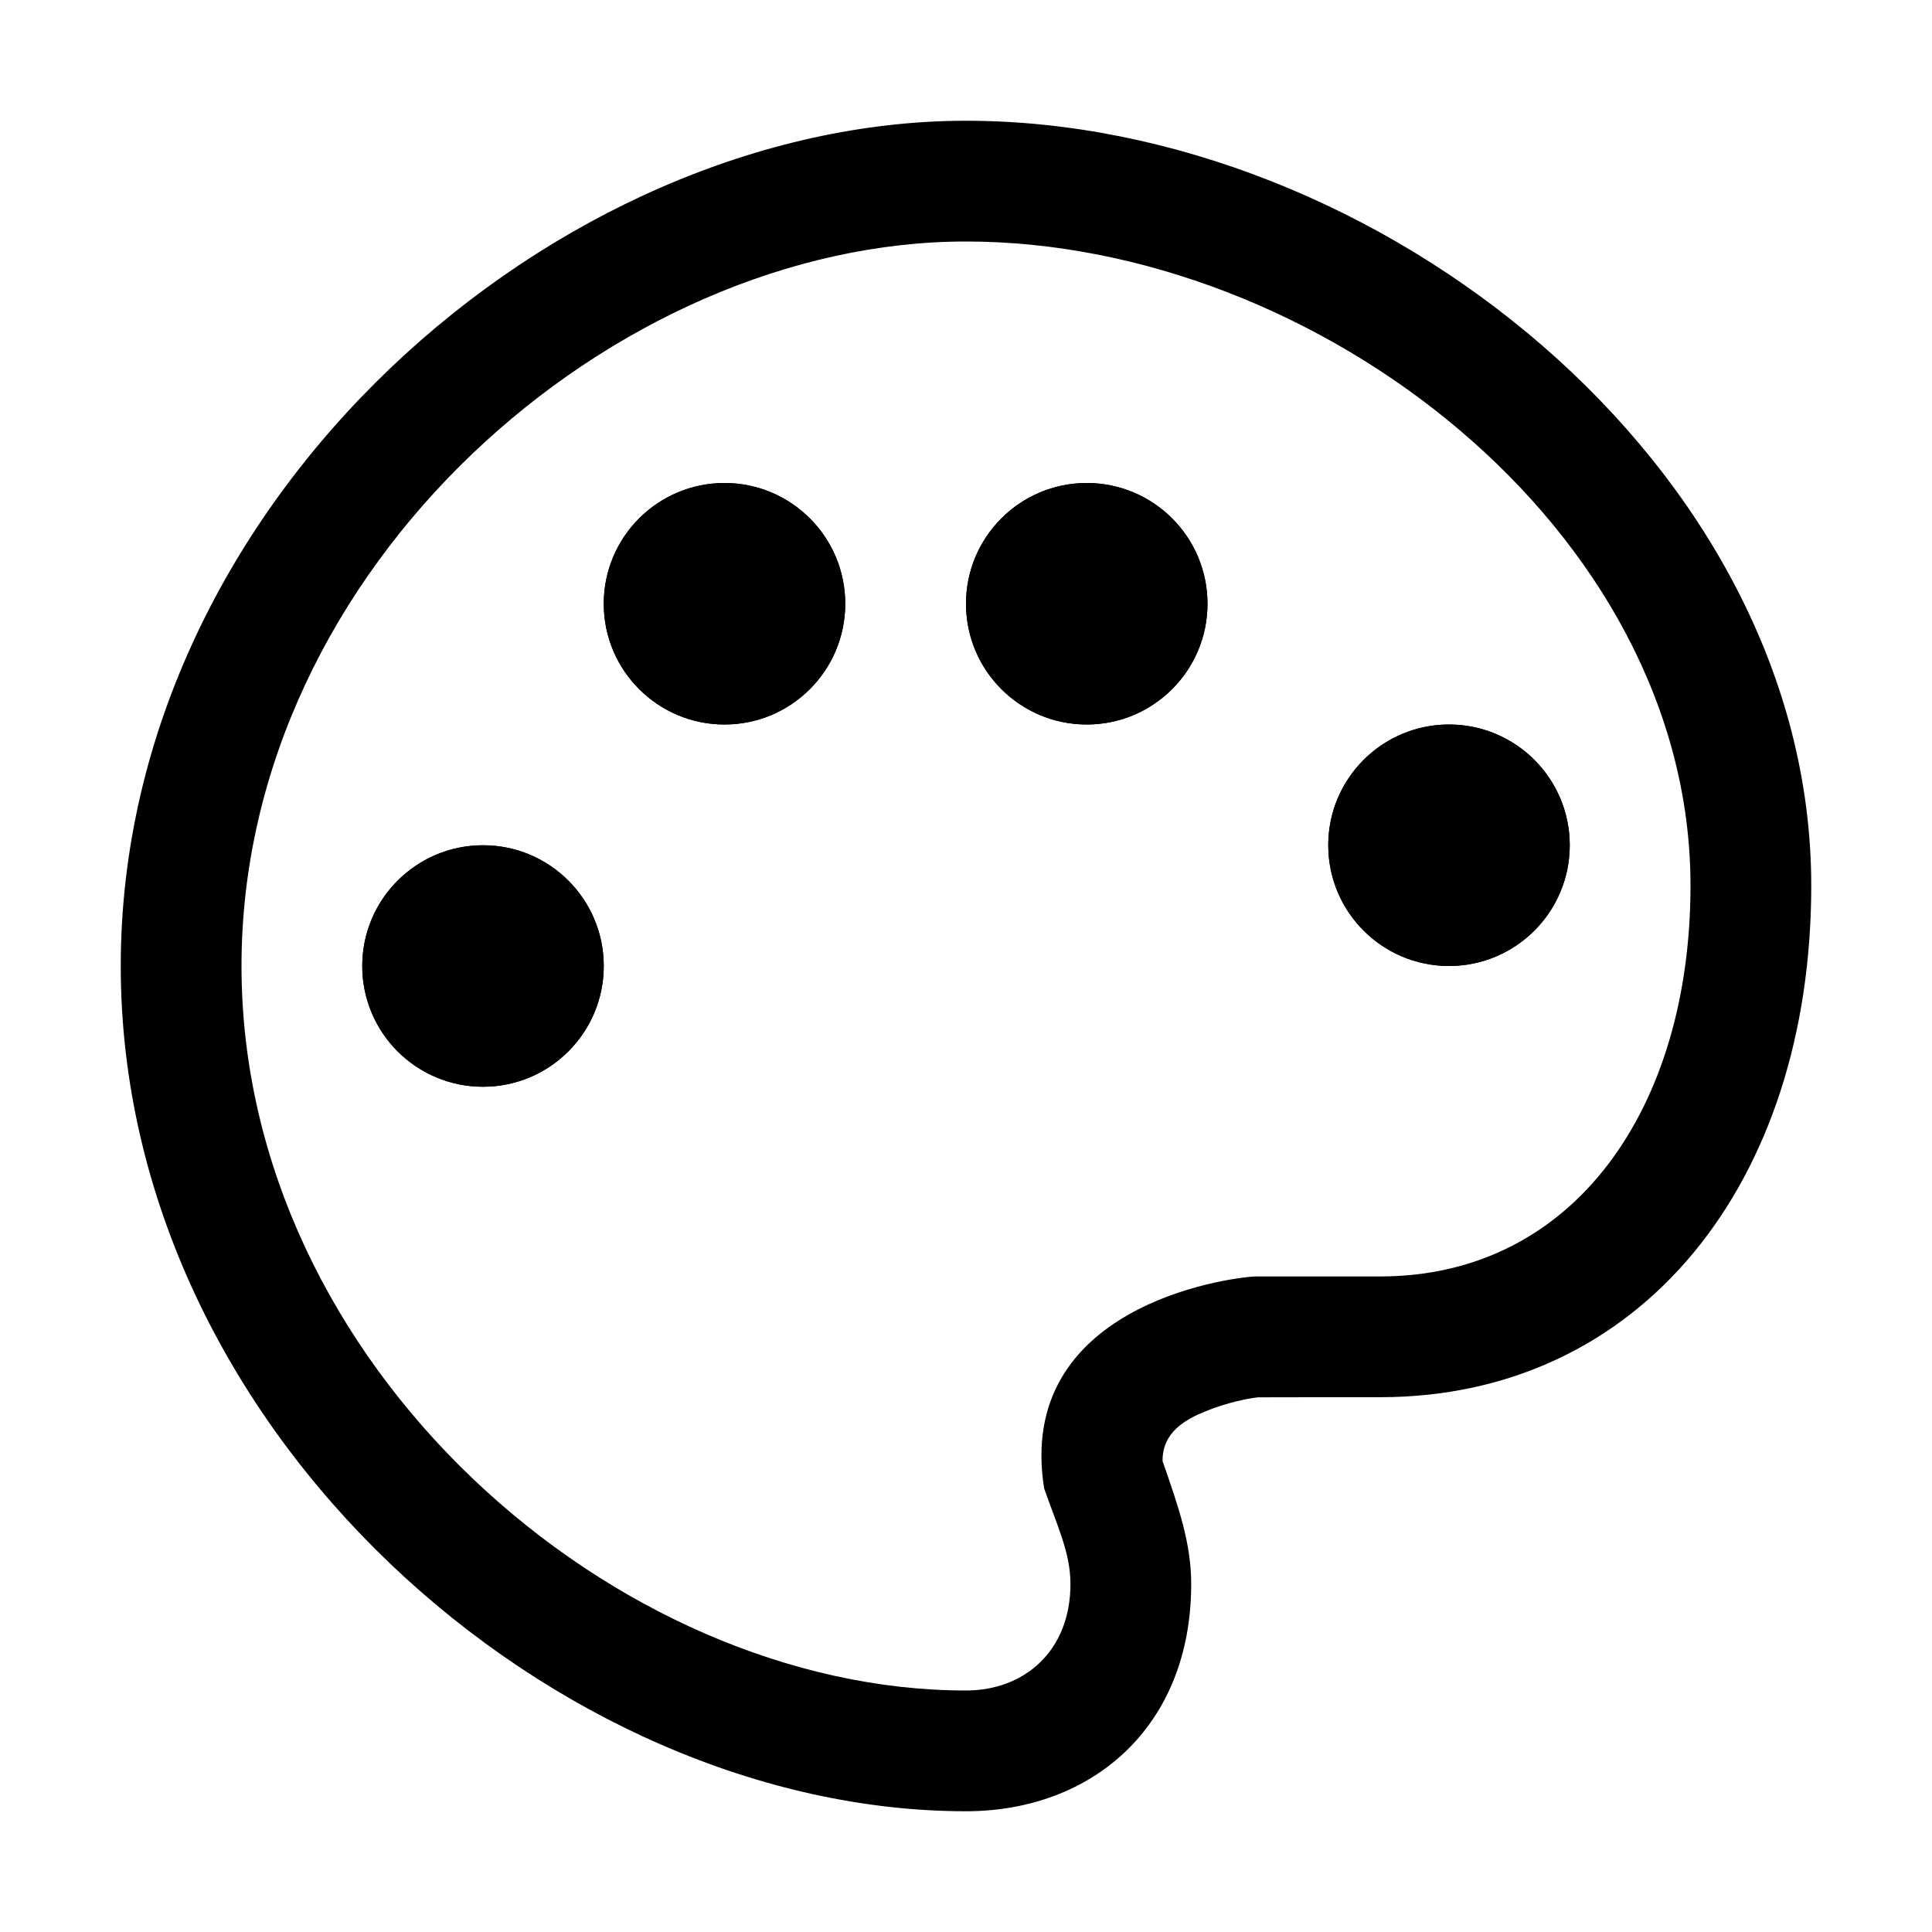
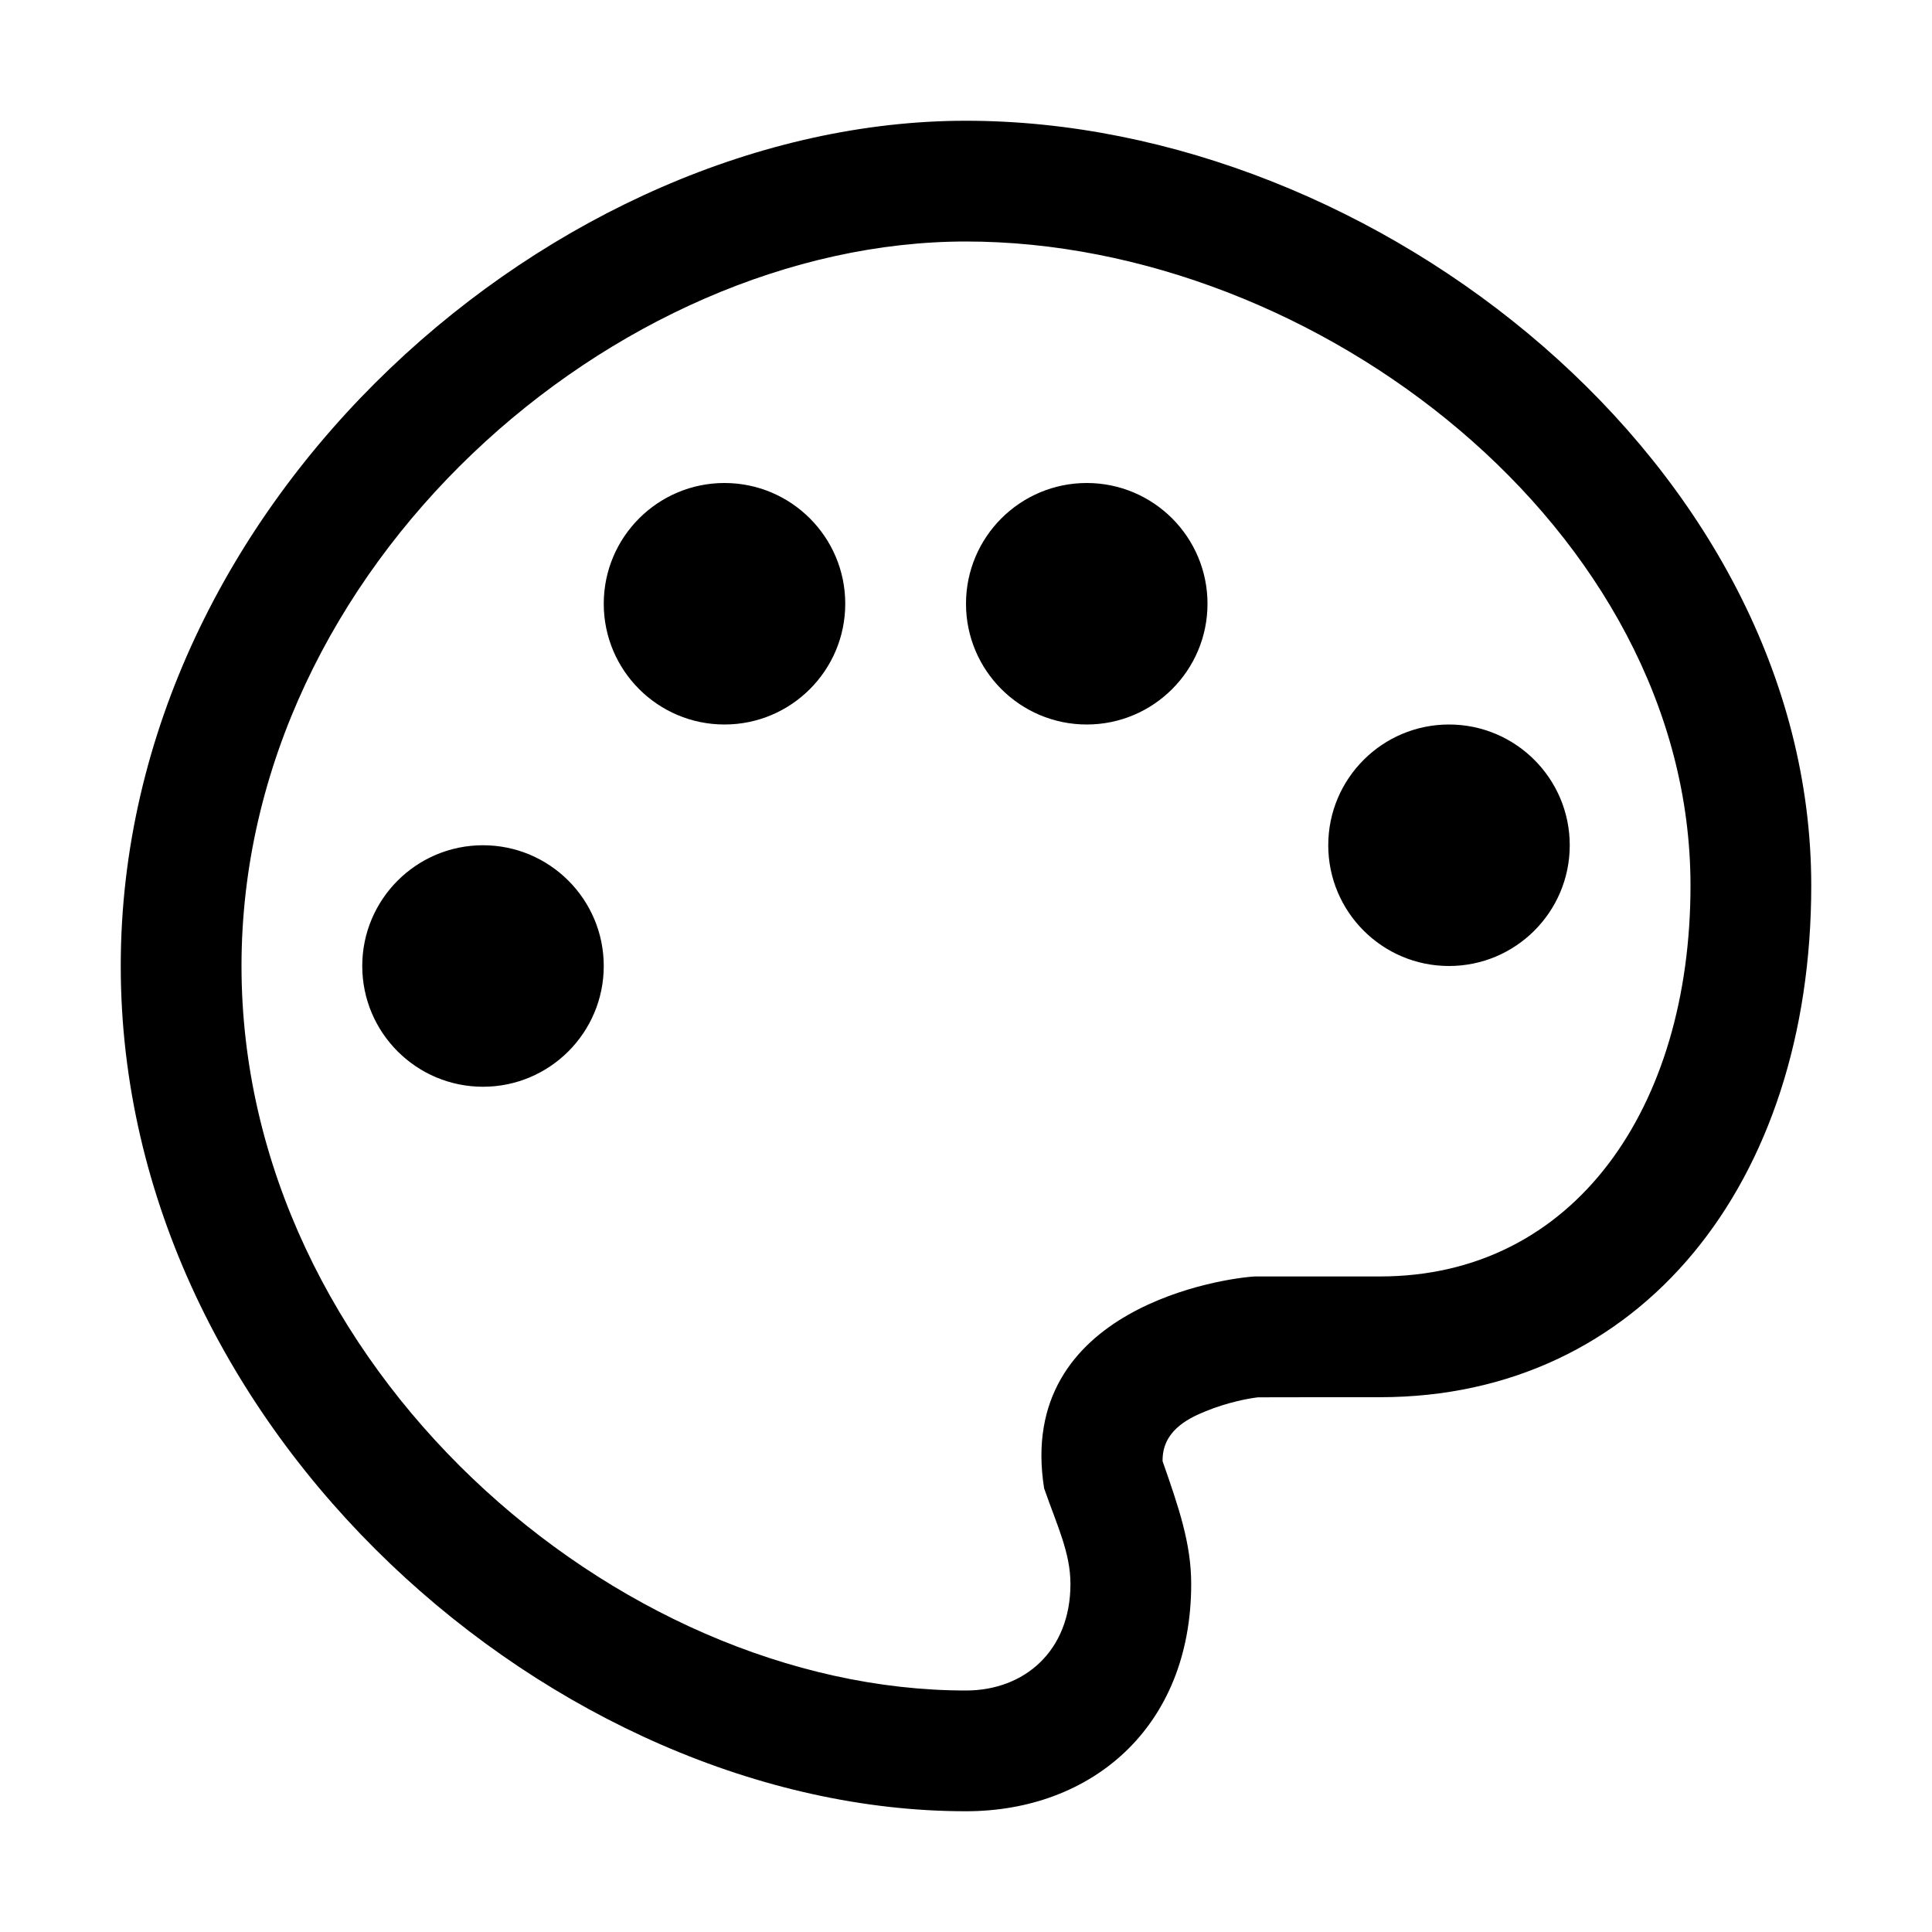
<svg xmlns="http://www.w3.org/2000/svg" width="100%" height="100%" viewBox="0 0 16 16" version="1.1" xml:space="preserve" style="fill-rule:evenodd;clip-rule:evenodd;stroke-linejoin:round;stroke-miterlimit:2;">
  <g id="palette">
    <path id="bg" d="M0,0l0,16l16,0l0,-16l-16,0Z" style="fill:#878787;fill-opacity:0;" />
-     <path d="M8,1c3.41,0 7,2.868 7,6.334c0,2.465 -1.414,4.237 -3.571,4.237c-0,0 -1.004,0 -1.01,0.001c-0.074,0.008 -0.25,0.04 -0.436,0.116c-0.158,0.064 -0.359,0.17 -0.355,0.413c0.134,0.383 0.237,0.682 0.237,1.017c-0,1.188 -0.826,1.882 -1.865,1.882c-3.383,0 -7,-3.134 -7,-7c-0,-3.866 3.617,-7 7,-7Zm-0,1c-2.9,0 -6,2.686 -6,6c-0,3.314 3.1,6 6,6c0.484,0 0.865,-0.328 0.865,-0.882c-0,-0.259 -0.11,-0.482 -0.218,-0.792c-0.239,-1.501 1.507,-1.744 1.749,-1.755l1.033,0c1.609,0 2.571,-1.398 2.571,-3.237c0,-2.948 -3.1,-5.334 -6,-5.334Z" />
-     <circle cx="9" cy="5" r="1" />
-     <circle cx="9" cy="5" r="1" />
-     <circle cx="12" cy="7" r="1" />
-     <circle cx="12" cy="7" r="1" />
-     <circle cx="4" cy="8" r="1" />
-     <circle cx="4" cy="8" r="1" />
-     <circle cx="6" cy="5" r="1" />
-     <circle cx="6" cy="5" r="1" />
+     <path d="M8,1c3.41,0 7,2.868 7,6.334c0,2.465 -1.414,4.237 -3.571,4.237c-0,0 -1.004,0 -1.01,0.001c-0.074,0.008 -0.25,0.04 -0.436,0.116c-0.158,0.064 -0.359,0.17 -0.355,0.413c0.134,0.383 0.237,0.682 0.237,1.017c-0,1.188 -0.826,1.882 -1.865,1.882c-3.383,0 -7,-3.134 -7,-7c-0,-3.866 3.617,-7 7,-7Zm-0,1c-2.9,0 -6,2.686 -6,6c-0,3.314 3.1,6 6,6c0.484,0 0.865,-0.328 0.865,-0.882c-0,-0.259 -0.11,-0.482 -0.218,-0.792c-0.239,-1.501 1.507,-1.744 1.749,-1.755l1.033,0c1.609,0 2.571,-1.398 2.571,-3.237c0,-2.947 -3.1,-5.334 -6,-5.334Zm-4,5c0.552,0 1,0.448 1,1c-0,0.552 -0.448,1 -1,1c-0.552,0 -1,-0.448 -1,-1c-0,-0.552 0.448,-1 1,-1Zm8,-1c0.552,0 1,0.448 1,1c0,0.552 -0.448,1 -1,1c-0.552,0 -1,-0.448 -1,-1c0,-0.552 0.448,-1 1,-1Zm-3,-2c0.552,0 1,0.448 1,1c0,0.552 -0.448,1 -1,1c-0.552,0 -1,-0.448 -1,-1c-0,-0.552 0.448,-1 1,-1Zm-3,0c0.552,0 1,0.448 1,1c-0,0.552 -0.448,1 -1,1c-0.552,0 -1,-0.448 -1,-1c-0,-0.552 0.448,-1 1,-1Z" />
  </g>
</svg>
